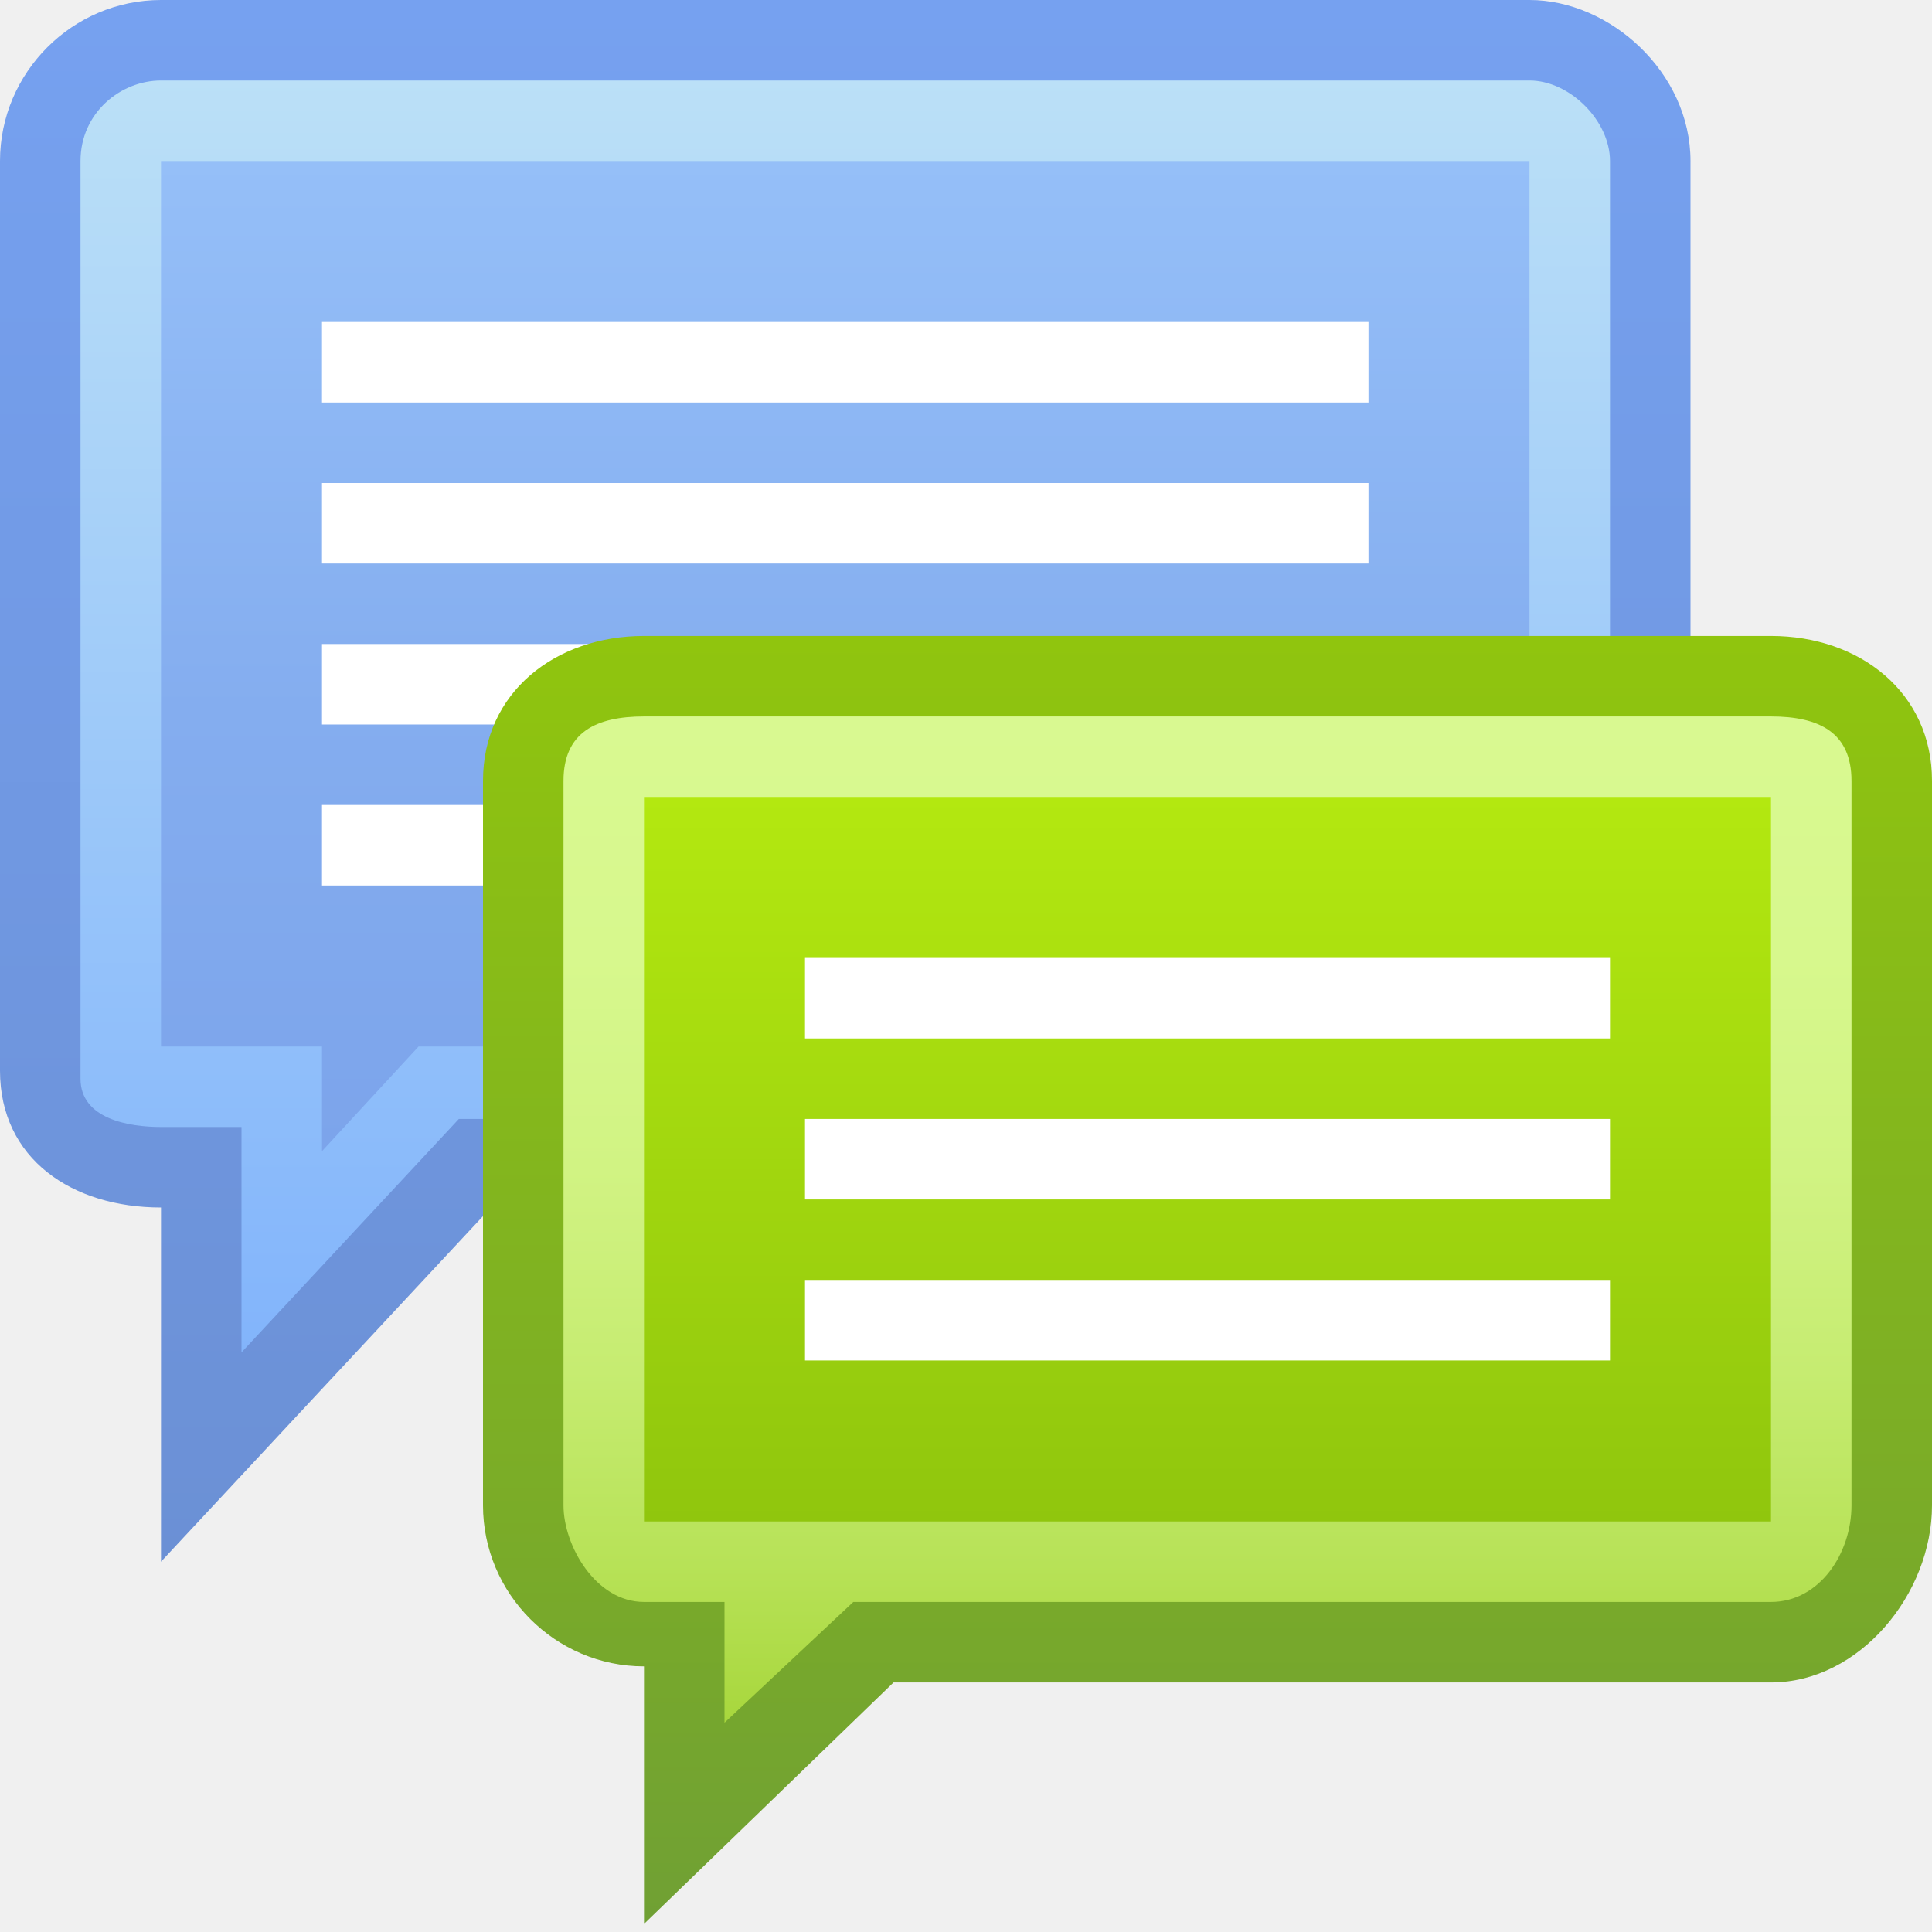
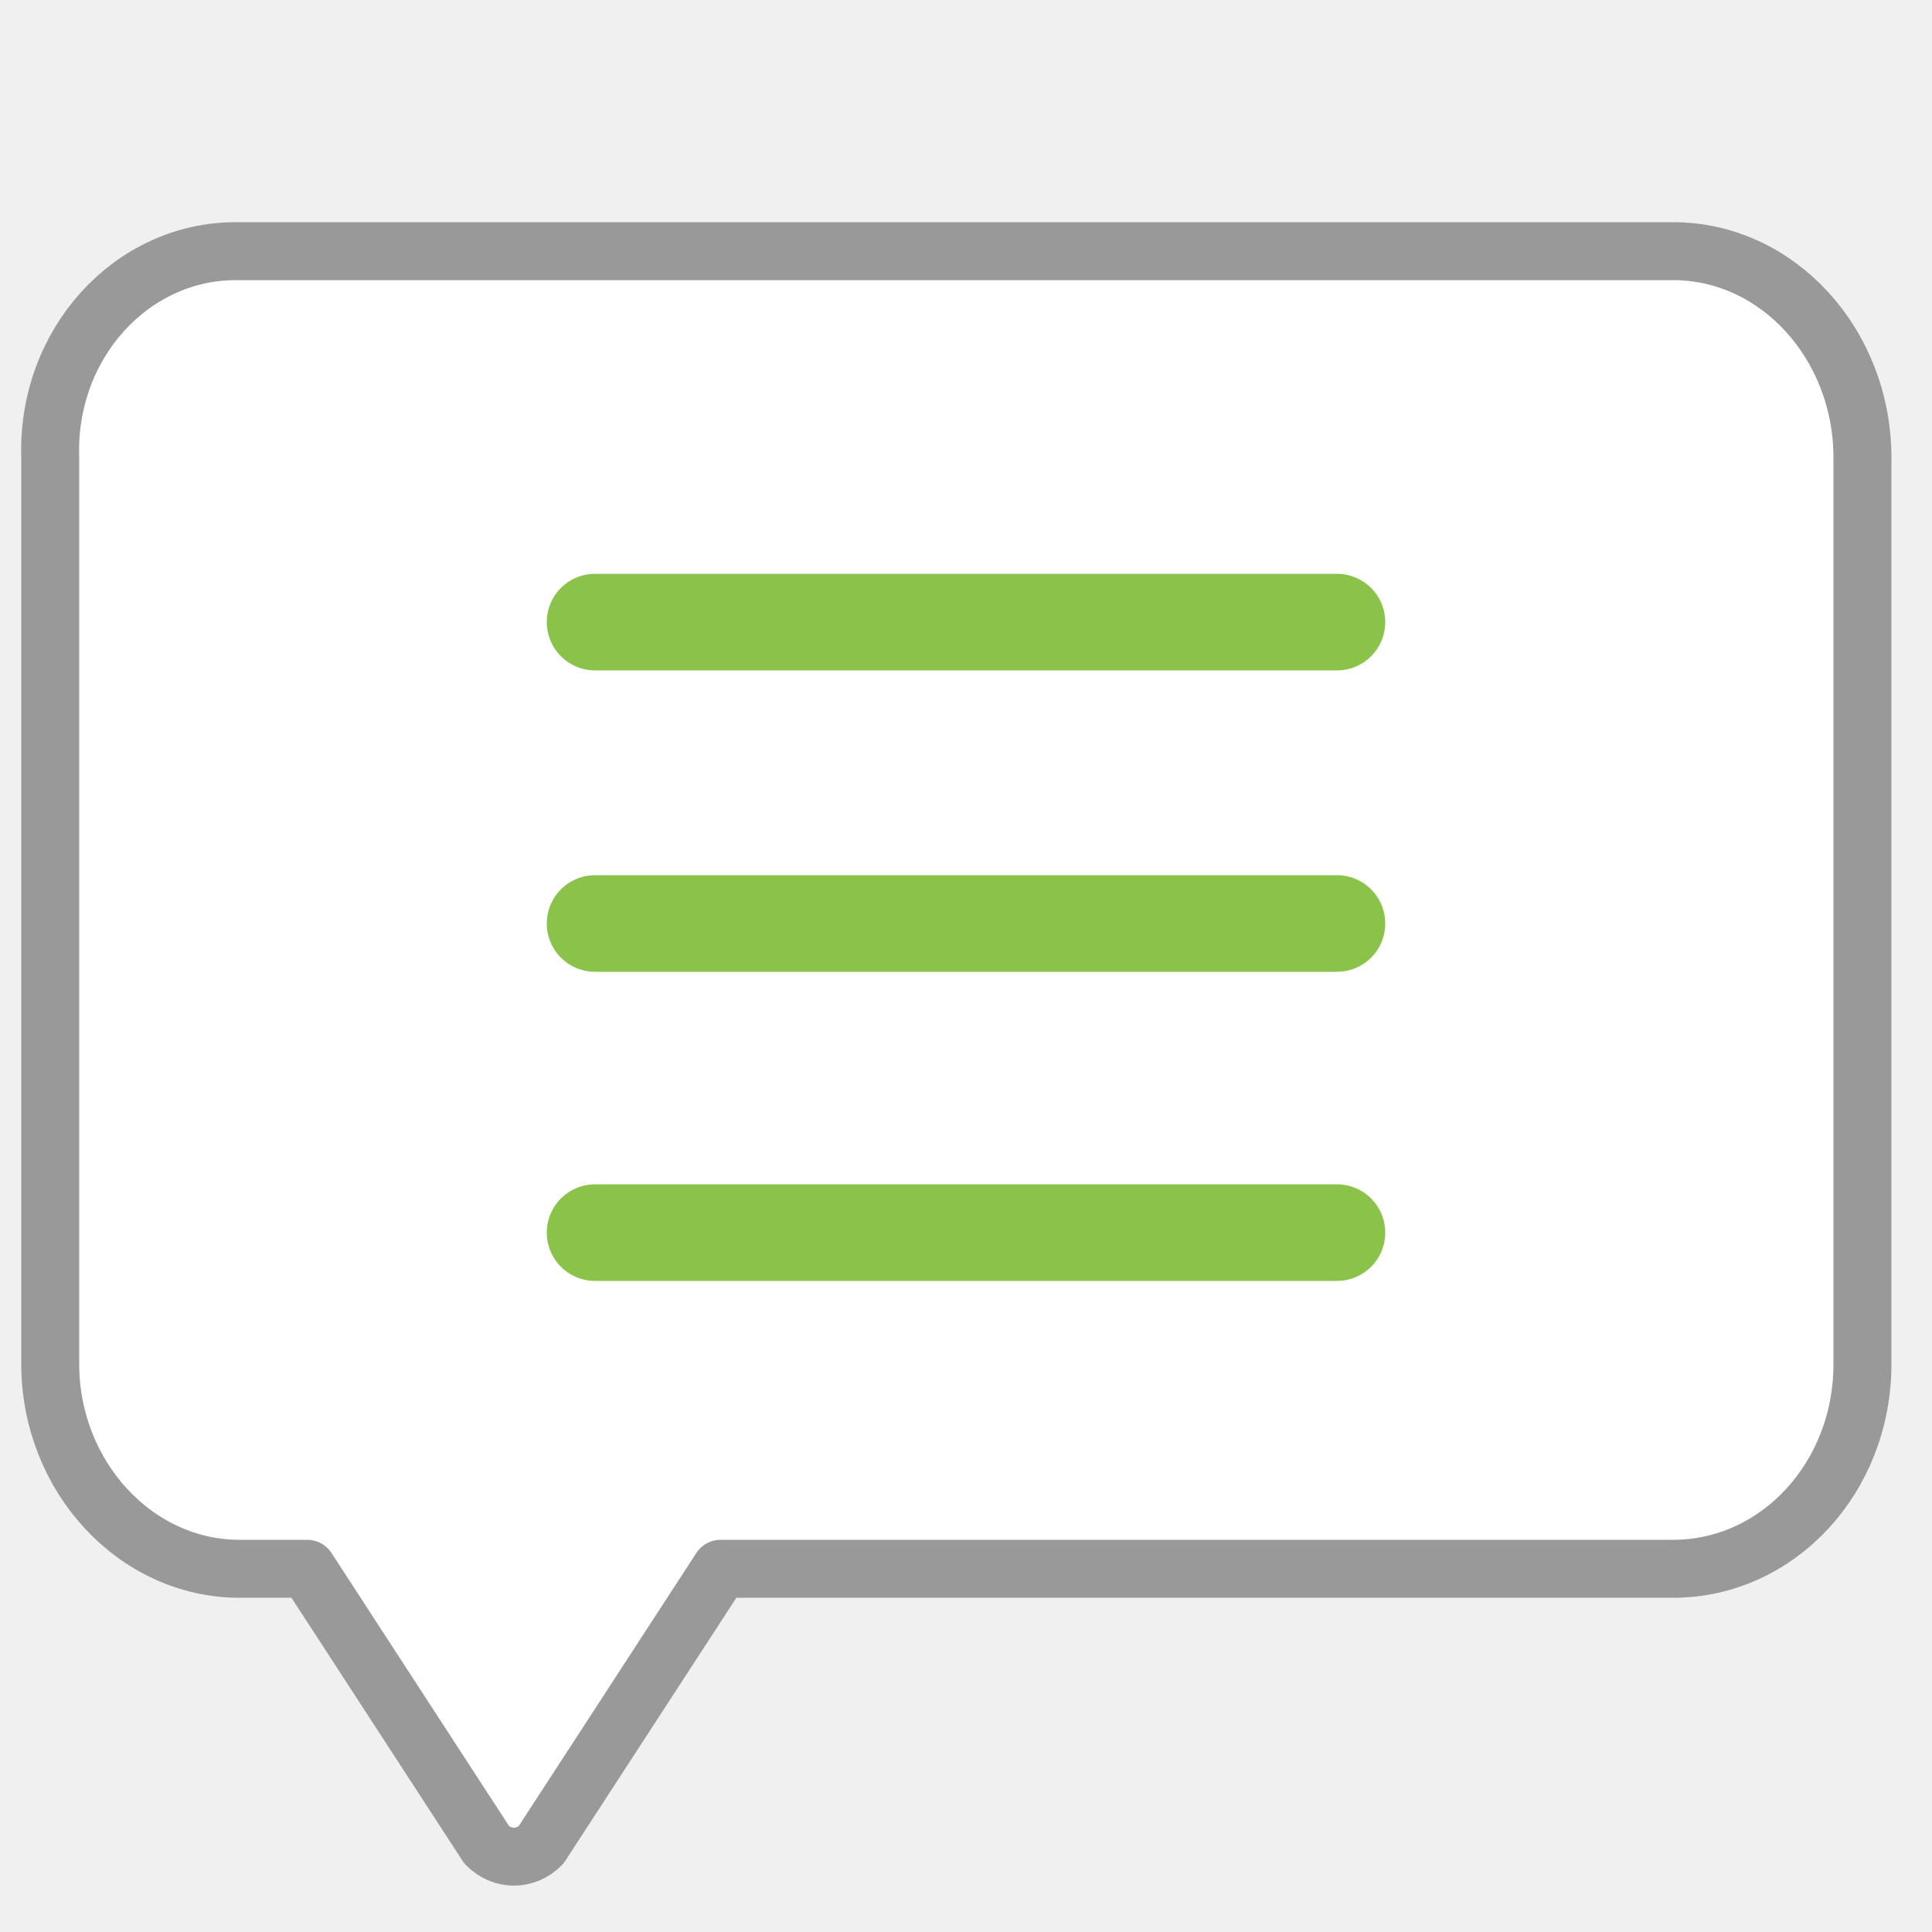
- <svg xmlns="http://www.w3.org/2000/svg" version="1.1" x="0px" y="0px" width="24px" height="24px" viewBox="0 0 24 24" style="overflow:visible;enable-background:new 0 0 24 24;" xml:space="preserve" preserveAspectRatio="xMinYMid meet">
-   <defs>
- </defs>
-   <linearGradient id="SVGID_1_" gradientUnits="userSpaceOnUse" x1="10.499" y1="0" x2="10.499" y2="19.431">
-     <stop offset="0" style="stop-color:#76A1F0" />
-     <stop offset="1" style="stop-color:#6B90D5" />
-   </linearGradient>
-   <path style="fill:url(#SVGID_1_);" d="M19,0H2C0.9,0,0,0.9,0,2v11.3C0,14.4,0.9,15,2,15h0v4.4L6.1,15H19c1.1,0,2-0.5,2-1.6V2  C21,0.9,20,0,19,0z" />
-   <linearGradient id="SVGID_2_" gradientUnits="userSpaceOnUse" x1="10.499" y1="0.953" x2="10.499" y2="16.838">
-     <stop offset="0" style="stop-color:#BBE0F7" />
-     <stop offset="1" style="stop-color:#82B4FB" />
-   </linearGradient>
-   <path style="fill:url(#SVGID_2_);" d="M3,14H2c-0.4,0-1-0.1-1-0.6V2c0-0.6,0.5-1,1-1H19c0.5,0,1,0.5,1,1v11.3c0,0.6-0.8,0.6-1,0.6  H5.7L3,16.8V14z" />
-   <linearGradient id="SVGID_3_" gradientUnits="userSpaceOnUse" x1="10.498" y1="1.978" x2="10.498" y2="14.314">
-     <stop offset="0" style="stop-color:#95BFF8" />
-     <stop offset="0.557" style="stop-color:#84ADEF" />
-     <stop offset="1" style="stop-color:#7CA4EB" />
-   </linearGradient>
-   <path style="fill:url(#SVGID_3_);" d="M4,13c0,0-2,0-2,0V2l17,0l0,11c0,0-13.8,0-13.8,0L4,14.3V13z" />
-   <path style="fill:#FFFFFF;" d="M17,11H4v-1h13V11z M17,8H4v1h13V8z M17,6H4v1h13V6z M17,4H4v1h13V4z" />
-   <linearGradient id="SVGID_4_" gradientUnits="userSpaceOnUse" x1="15" y1="7.896" x2="15" y2="23.897">
-     <stop offset="0" style="stop-color:#90C50E" />
-     <stop offset="1" style="stop-color:#70A034" />
-   </linearGradient>
-   <path style="fill:url(#SVGID_4_);" d="M22,7.9H8c-1.1,0-2,0.7-2,1.8v9c0,1.1,0.9,2,2,2v3.2l3.1-3H22c1.1,0,2-1.1,2-2.2v-9  C24,8.6,23.1,7.9,22,7.9z" />
-   <linearGradient id="SVGID_5_" gradientUnits="userSpaceOnUse" x1="15" y1="8.896" x2="15" y2="21.391">
-     <stop offset="0" style="stop-color:#D9F991" />
-     <stop offset="0.239" style="stop-color:#D7F88D" />
-     <stop offset="0.45" style="stop-color:#D1F383" />
-     <stop offset="0.651" style="stop-color:#C6EC71" />
-     <stop offset="0.844" style="stop-color:#B7E257" />
-     <stop offset="1" style="stop-color:#A8D73D" />
-   </linearGradient>
-   <path style="fill:url(#SVGID_5_);" d="M9,19.9H8c-0.6,0-1-0.7-1-1.2v-9c0-0.6,0.4-0.8,1-0.8h14c0.6,0,1,0.2,1,0.8v9  c0,0.6-0.4,1.2-1,1.2H10.6L9,21.4V19.9z" />
-   <linearGradient id="SVGID_6_" gradientUnits="userSpaceOnUse" x1="15" y1="9.896" x2="15" y2="18.896">
-     <stop offset="0" style="stop-color:#B3E810" />
-     <stop offset="1" style="stop-color:#90C60D" />
-   </linearGradient>
-   <polygon style="fill:url(#SVGID_6_);" points="10,18.9 8,18.9 8,9.9 22,9.9 22,18.9 10.2,18.9 10,18.9 " />
-   <path style="fill:#FFFFFF;" d="M20,16.9H10v-1h10V16.9z M20,13.9H10v1h10V13.9z M20,11.9H10v1h10V11.9z" />
+ <svg xmlns="http://www.w3.org/2000/svg" viewBox="0 0 100 100" enable-background="new 0 0 100 100">
+   <g fill="#fff" stroke-linejoin="round" stroke-linecap="round" stroke-miterlimit="10">
+     <path d="m2.6 23.7v46.9c0 5.8 4.4 10.6 9.8 10.6h3.5l9.3 14.3c.8.8 2 .8 2.8 0l9.3-14.3h49.3c5.4 0 9.8-4.7 9.8-10.6v-46.9c0-5.9-4.4-10.7-9.8-10.7h-74.4c-5.4 0-9.8 4.8-9.6 10.7z" stroke="#999" stroke-width="3" />
+     <path d="m30.8 47.8h38.4m-38.4-15.6h38.4m-38.4 31.6h38.4" stroke="#8bc34a" stroke-width="5" />
+   </g>
</svg>
